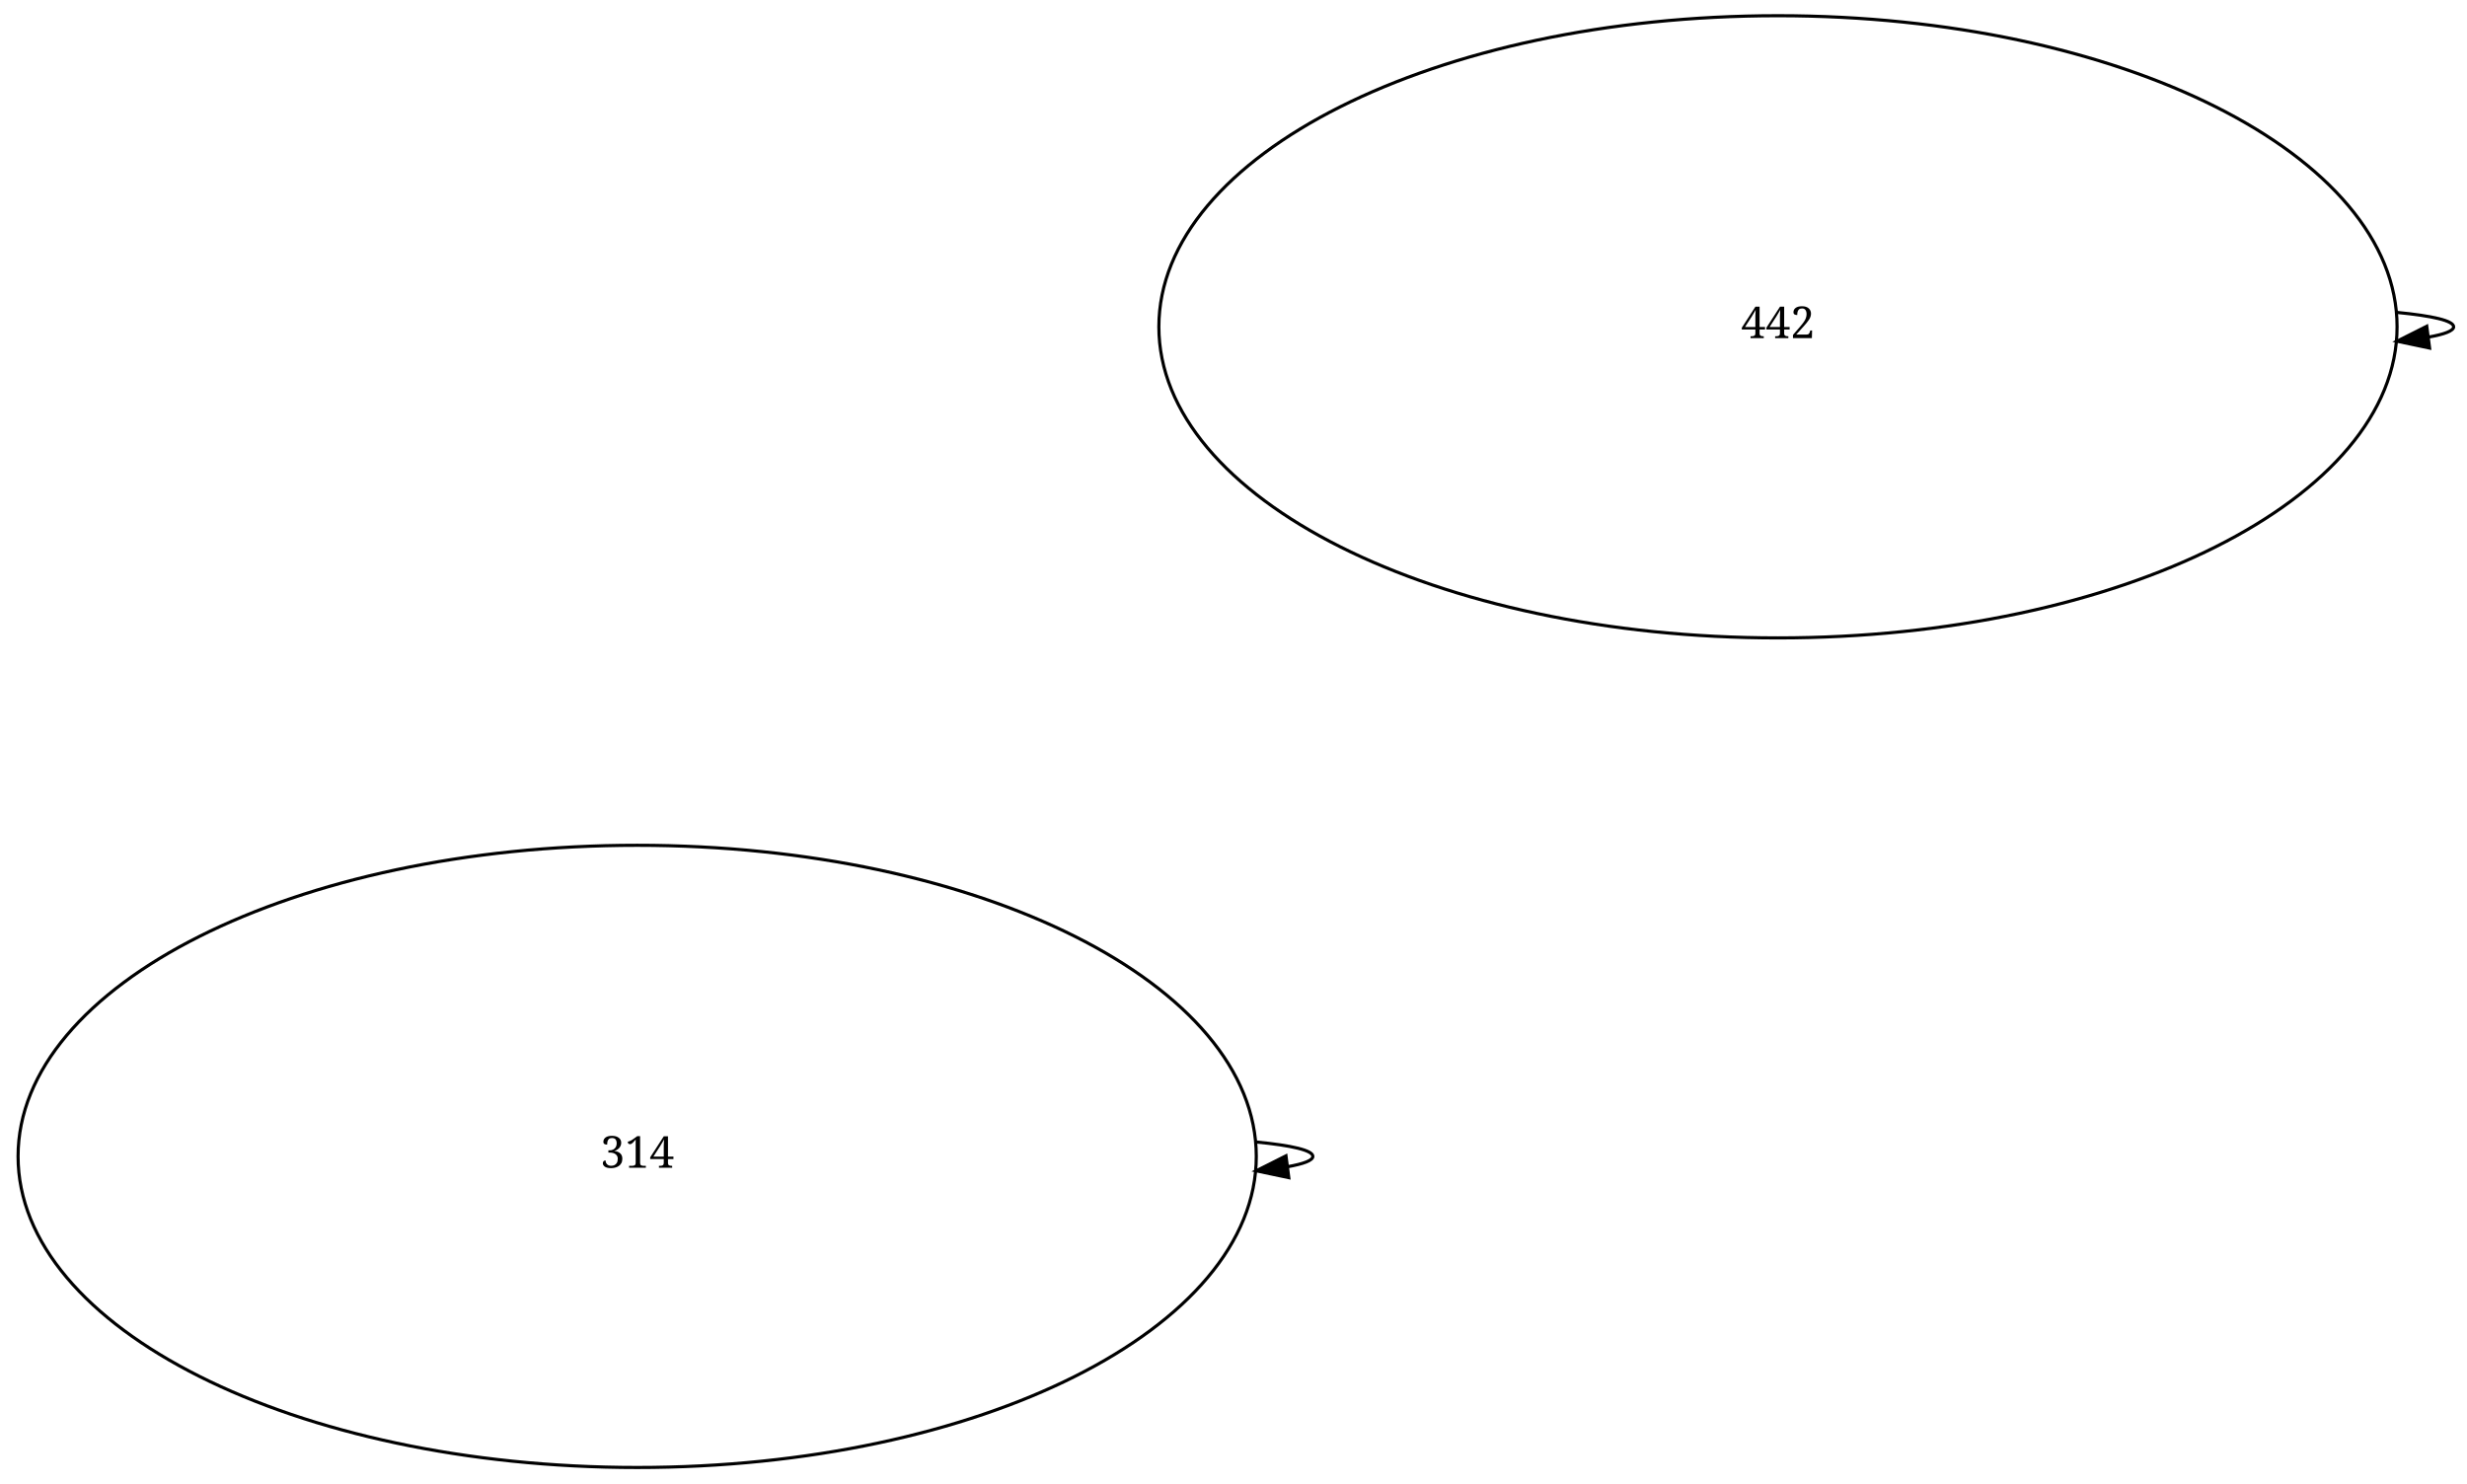
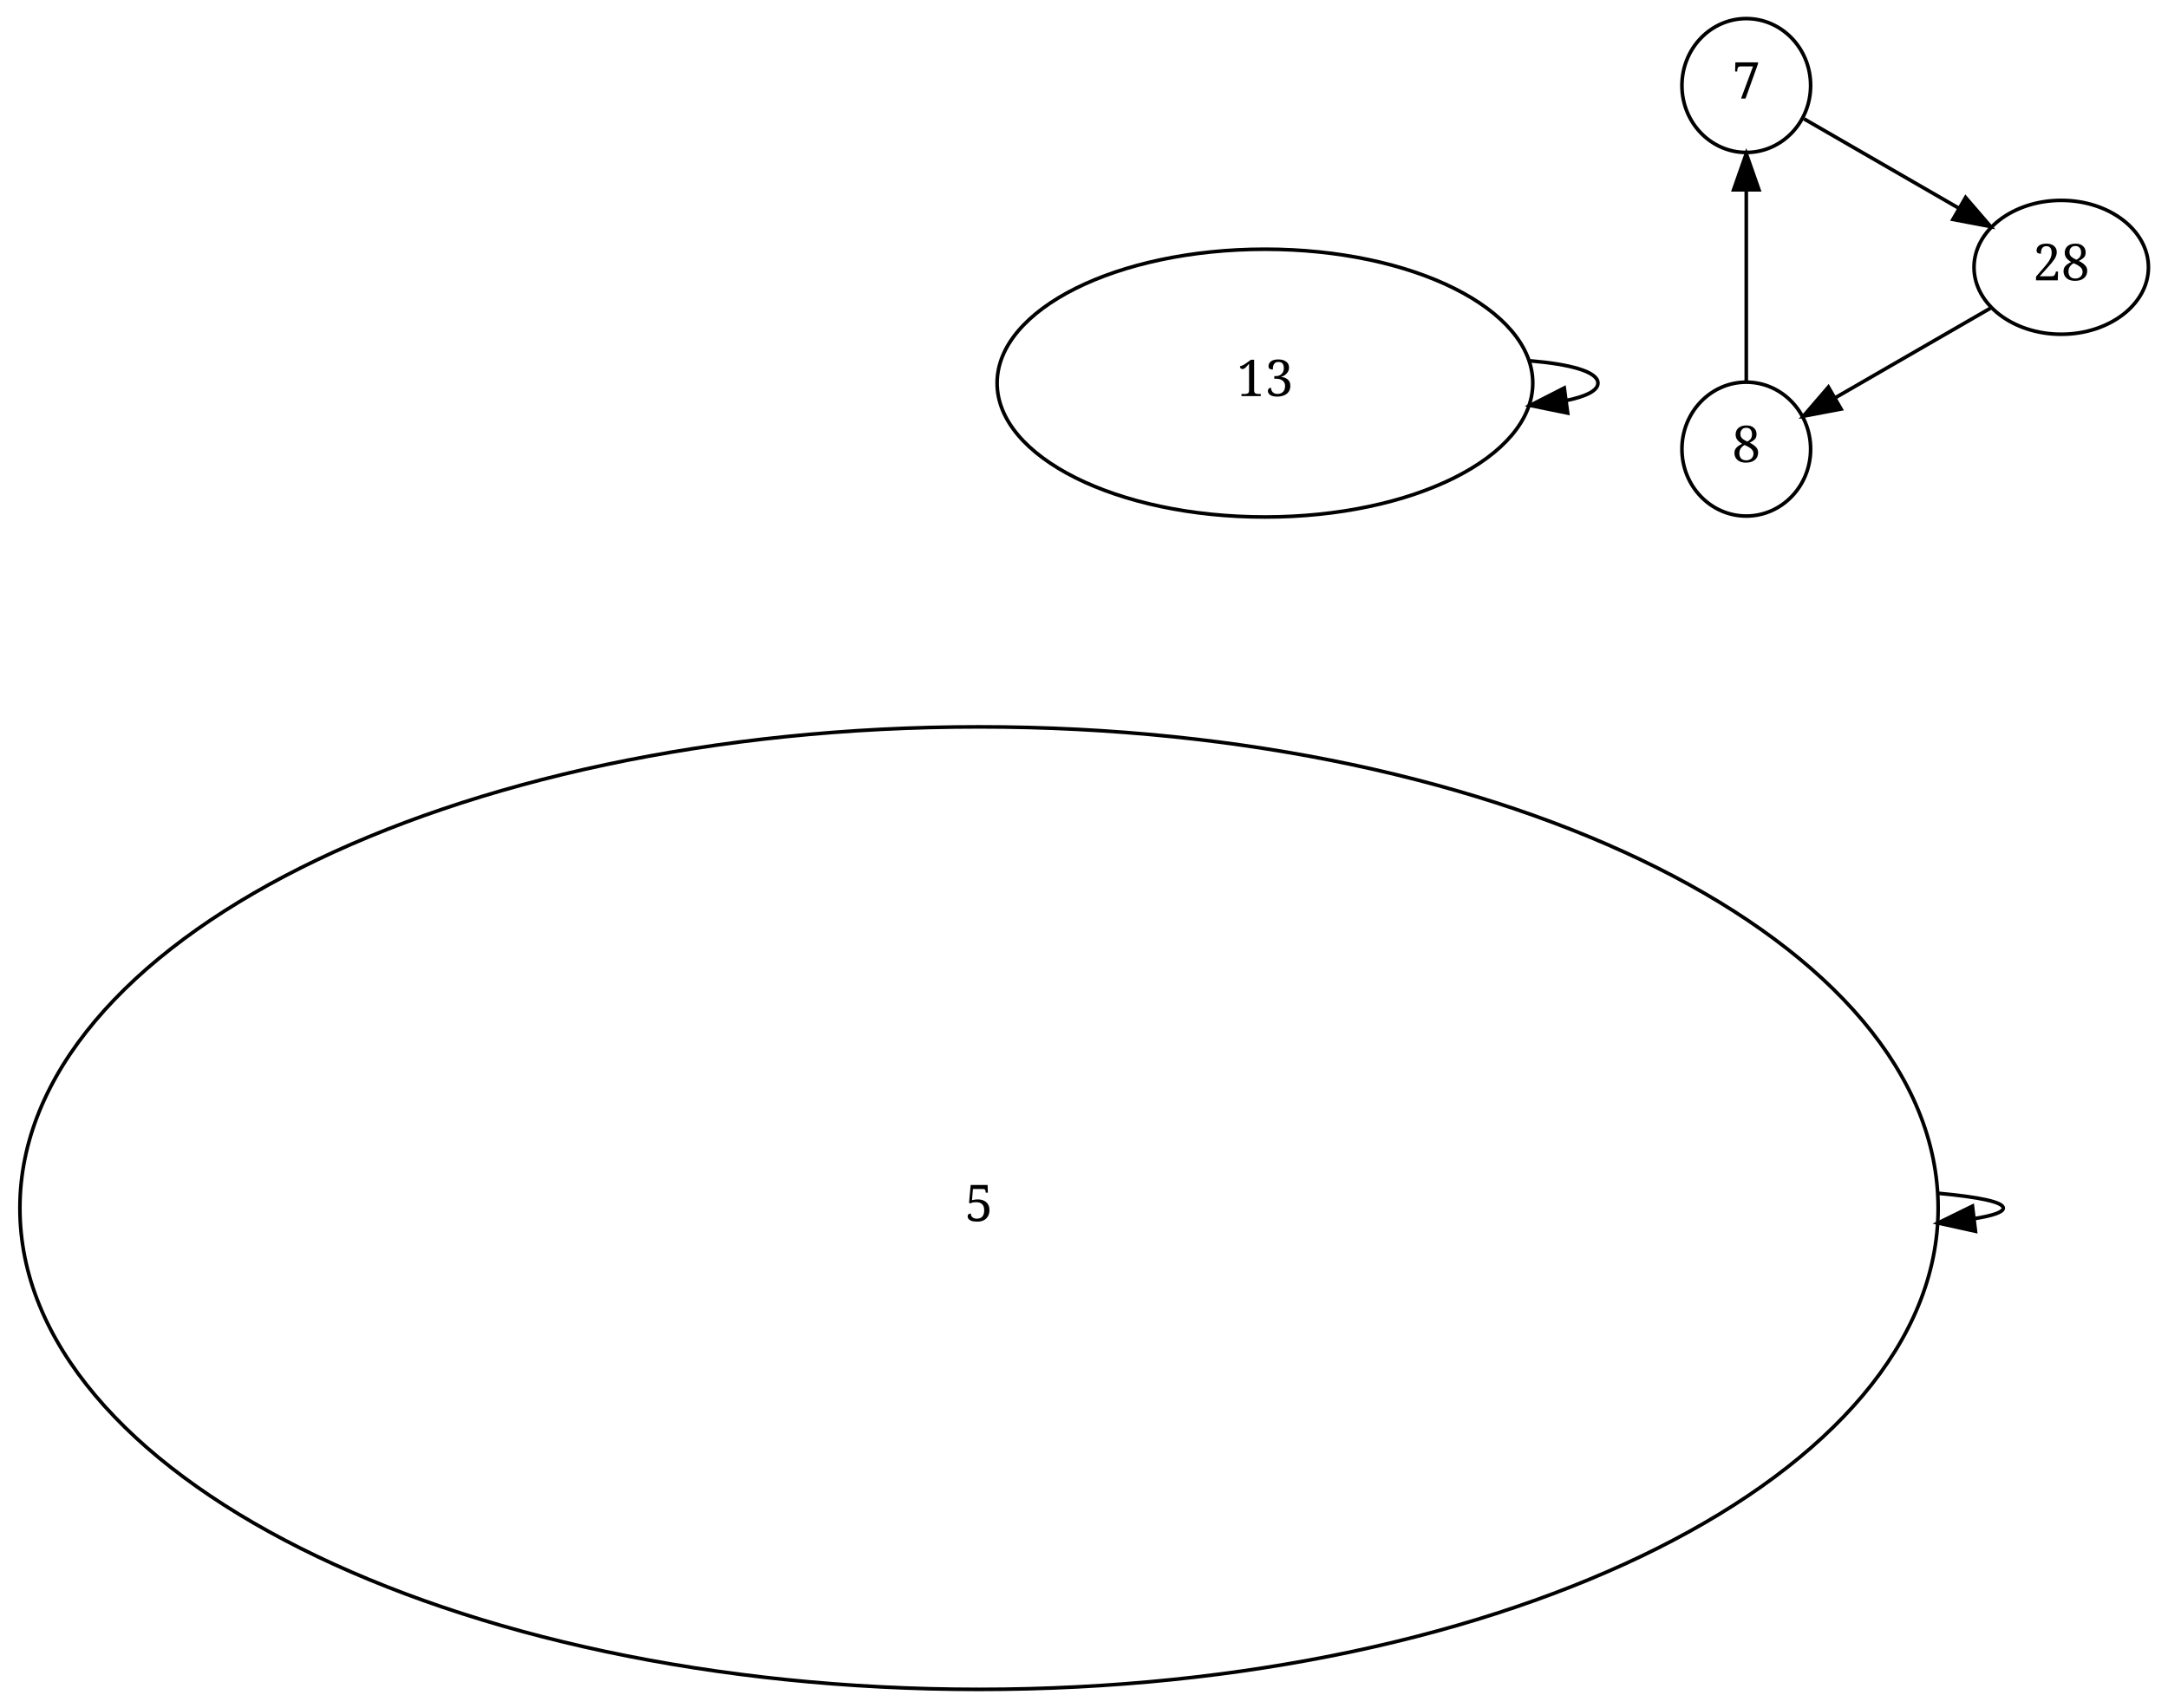
- <svg xmlns="http://www.w3.org/2000/svg" width="785pt" height="472pt" viewBox="0.00 0.00 784.50 472.00">
-   <g id="graph1" class="graph" transform="scale(1 1) rotate(0) translate(4 468)">
-     <polygon fill="white" stroke="white" points="-4,5 -4,-468 781.5,-468 781.5,5 -4,5" />
+ <svg xmlns="http://www.w3.org/2000/svg" width="599pt" height="472pt" viewBox="0.00 0.00 599.01 471.74">
+   <g id="graph1" class="graph" transform="scale(1 1) rotate(0) translate(4 467.74)">
+     <polygon fill="white" stroke="white" points="-4,5 -4,-467.74 596.01,-467.74 596.01,5 -4,5" />
    <g id="node1" class="node">
-       <ellipse fill="none" stroke="black" cx="198.5" cy="-100" rx="197" ry="99" />
-       <text text-anchor="middle" x="198.5" y="-96.4" font-family="Times Roman,serif" font-size="14.00">314</text>
+       <ellipse fill="none" stroke="black" cx="478.49" cy="-343.76" rx="17.778" ry="18.5" />
+       <text text-anchor="middle" x="478.49" y="-340.16" font-family="Times Roman,serif" font-size="14.00">8</text>
+     </g>
+     <g id="node2" class="node">
+       <ellipse fill="none" stroke="black" cx="478.49" cy="-444.24" rx="17.778" ry="18.5" />
+       <text text-anchor="middle" x="478.49" y="-440.64" font-family="Times Roman,serif" font-size="14.00">7</text>
    </g>
    <g id="edge2" class="edge">
-       <path fill="none" stroke="black" d="M395.48,-104.58C406.76,-103.48 413.5,-101.95 413.5,-100 413.5,-98.72 410.6,-97.621 405.42,-96.705" />
-       <polygon fill="black" stroke="black" points="405.847,-93.231 395.48,-95.416 404.947,-100.173 405.847,-93.231" />
+       <path fill="none" stroke="black" d="M478.49,-362.66C478.49,-377.4 478.49,-398.12 478.49,-414.99" />
+       <polygon fill="black" stroke="black" points="474.99,-415.42 478.49,-425.42 481.99,-415.42 474.99,-415.42" />
    </g>
-     <g id="node3" class="node">
-       <ellipse fill="none" stroke="black" cx="561.5" cy="-364" rx="197" ry="99" />
-       <text text-anchor="middle" x="561.5" y="-360.4" font-family="Times Roman,serif" font-size="14.00">442</text>
+     <g id="node4" class="node">
+       <ellipse fill="none" stroke="black" cx="565.51" cy="-394" rx="24.095" ry="18.5" />
+       <text text-anchor="middle" x="565.51" y="-390.4" font-family="Times Roman,serif" font-size="14.00">28</text>
    </g>
    <g id="edge4" class="edge">
-       <path fill="none" stroke="black" d="M758.48,-368.58C769.76,-367.48 776.5,-365.95 776.5,-364 776.5,-362.72 773.6,-361.62 768.42,-360.71" />
-       <polygon fill="black" stroke="black" points="768.847,-357.236 758.48,-359.42 767.946,-364.178 768.847,-357.236" />
+       <path fill="none" stroke="black" d="M494.45,-435.02C506.37,-428.15 522.96,-418.57 537.12,-410.39" />
+       <polygon fill="black" stroke="black" points="539.085,-413.297 546,-405.27 535.589,-407.233 539.085,-413.297" />
+     </g>
+     <g id="edge6" class="edge">
+       <path fill="none" stroke="black" d="M546.2,-382.85C533.51,-375.52 516.79,-365.87 503.14,-357.99" />
+       <polygon fill="black" stroke="black" points="504.68,-354.838 494.27,-352.87 501.181,-360.901 504.68,-354.838" />
+     </g>
+     <g id="node7" class="node">
+       <ellipse fill="none" stroke="black" cx="345.5" cy="-362" rx="74" ry="37" />
+       <text text-anchor="middle" x="345.5" y="-358.4" font-family="Times Roman,serif" font-size="14.00">13</text>
+     </g>
+     <g id="edge8" class="edge">
+       <path fill="none" stroke="black" d="M418.76,-368.16C429.92,-367.22 437.5,-365.16 437.5,-362 437.5,-359.92 434.24,-358.33 428.84,-357.21" />
+       <polygon fill="black" stroke="black" points="429.14,-353.719 418.76,-355.84 428.198,-360.655 429.14,-353.719" />
+     </g>
+     <g id="node9" class="node">
+       <ellipse fill="none" stroke="black" cx="266.5" cy="-134" rx="265" ry="133" />
+       <text text-anchor="middle" x="266.5" y="-130.4" font-family="Times Roman,serif" font-size="14.00">5</text>
+     </g>
+     <g id="edge10" class="edge">
+       <path fill="none" stroke="black" d="M531.47,-138.11C542.87,-137.06 549.5,-135.69 549.5,-134 549.5,-132.89 546.64,-131.92 541.46,-131.09" />
+       <polygon fill="black" stroke="black" points="541.816,-127.608 531.47,-129.89 540.981,-134.558 541.816,-127.608" />
    </g>
  </g>
</svg>
